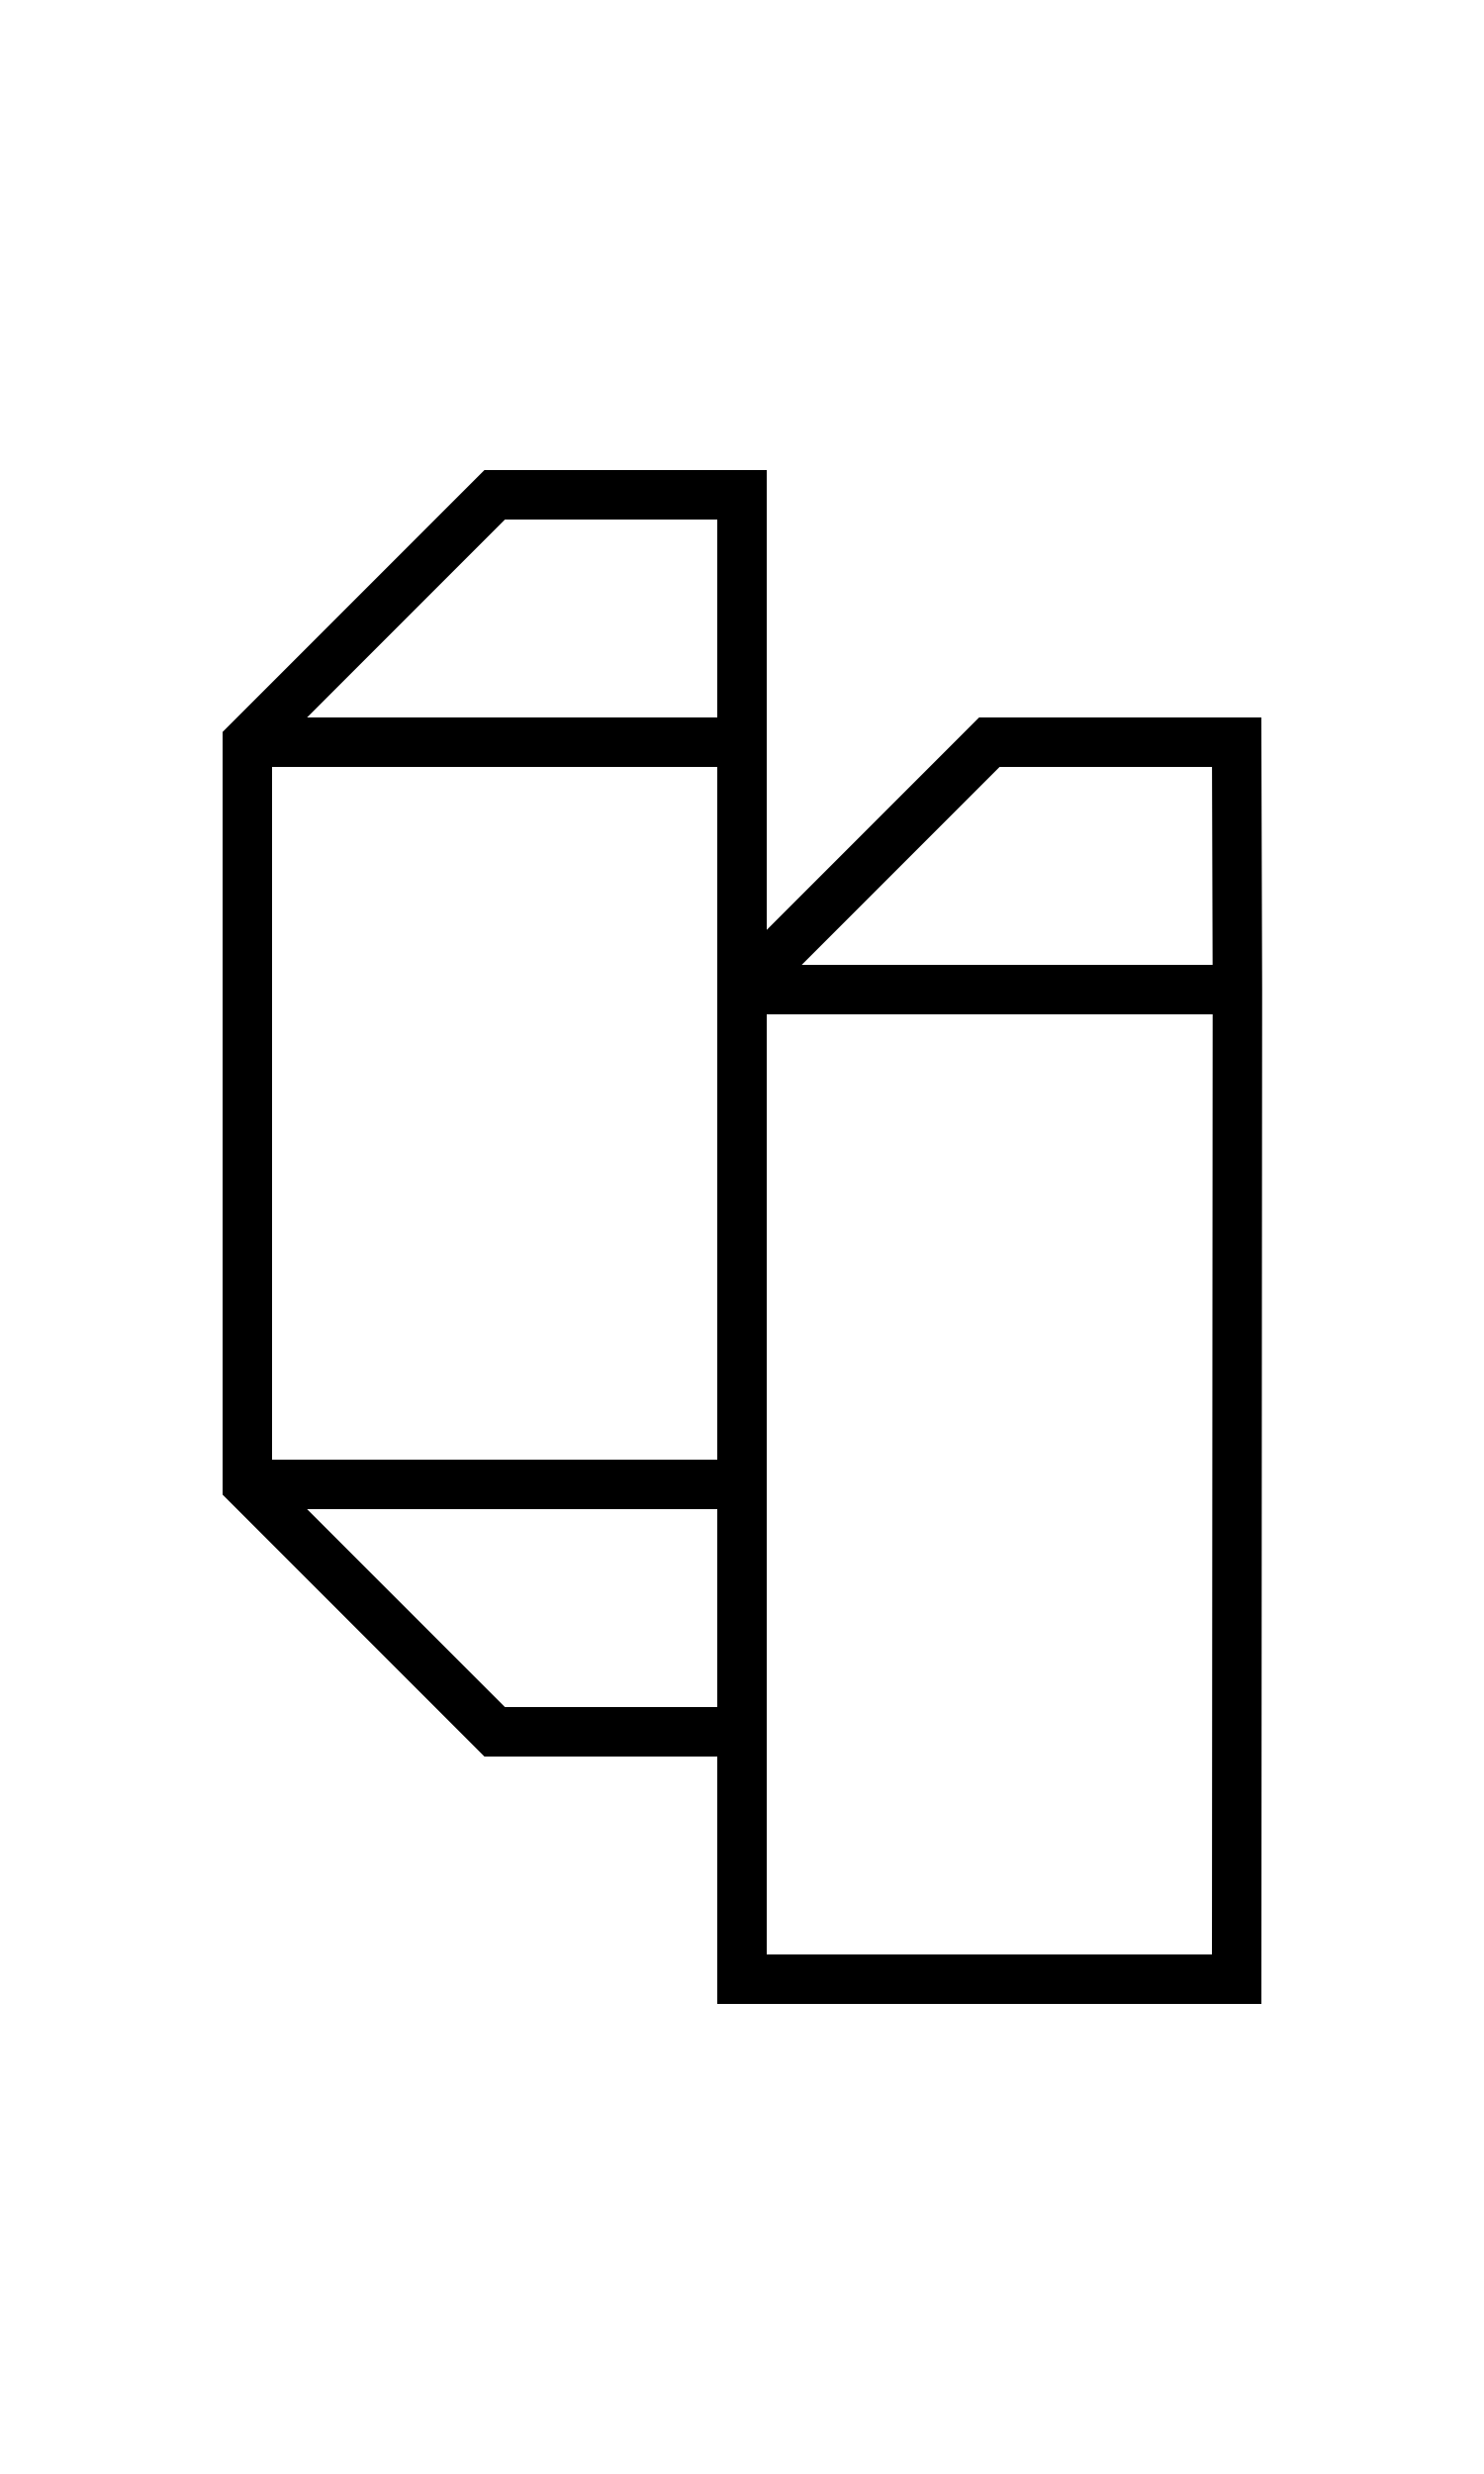
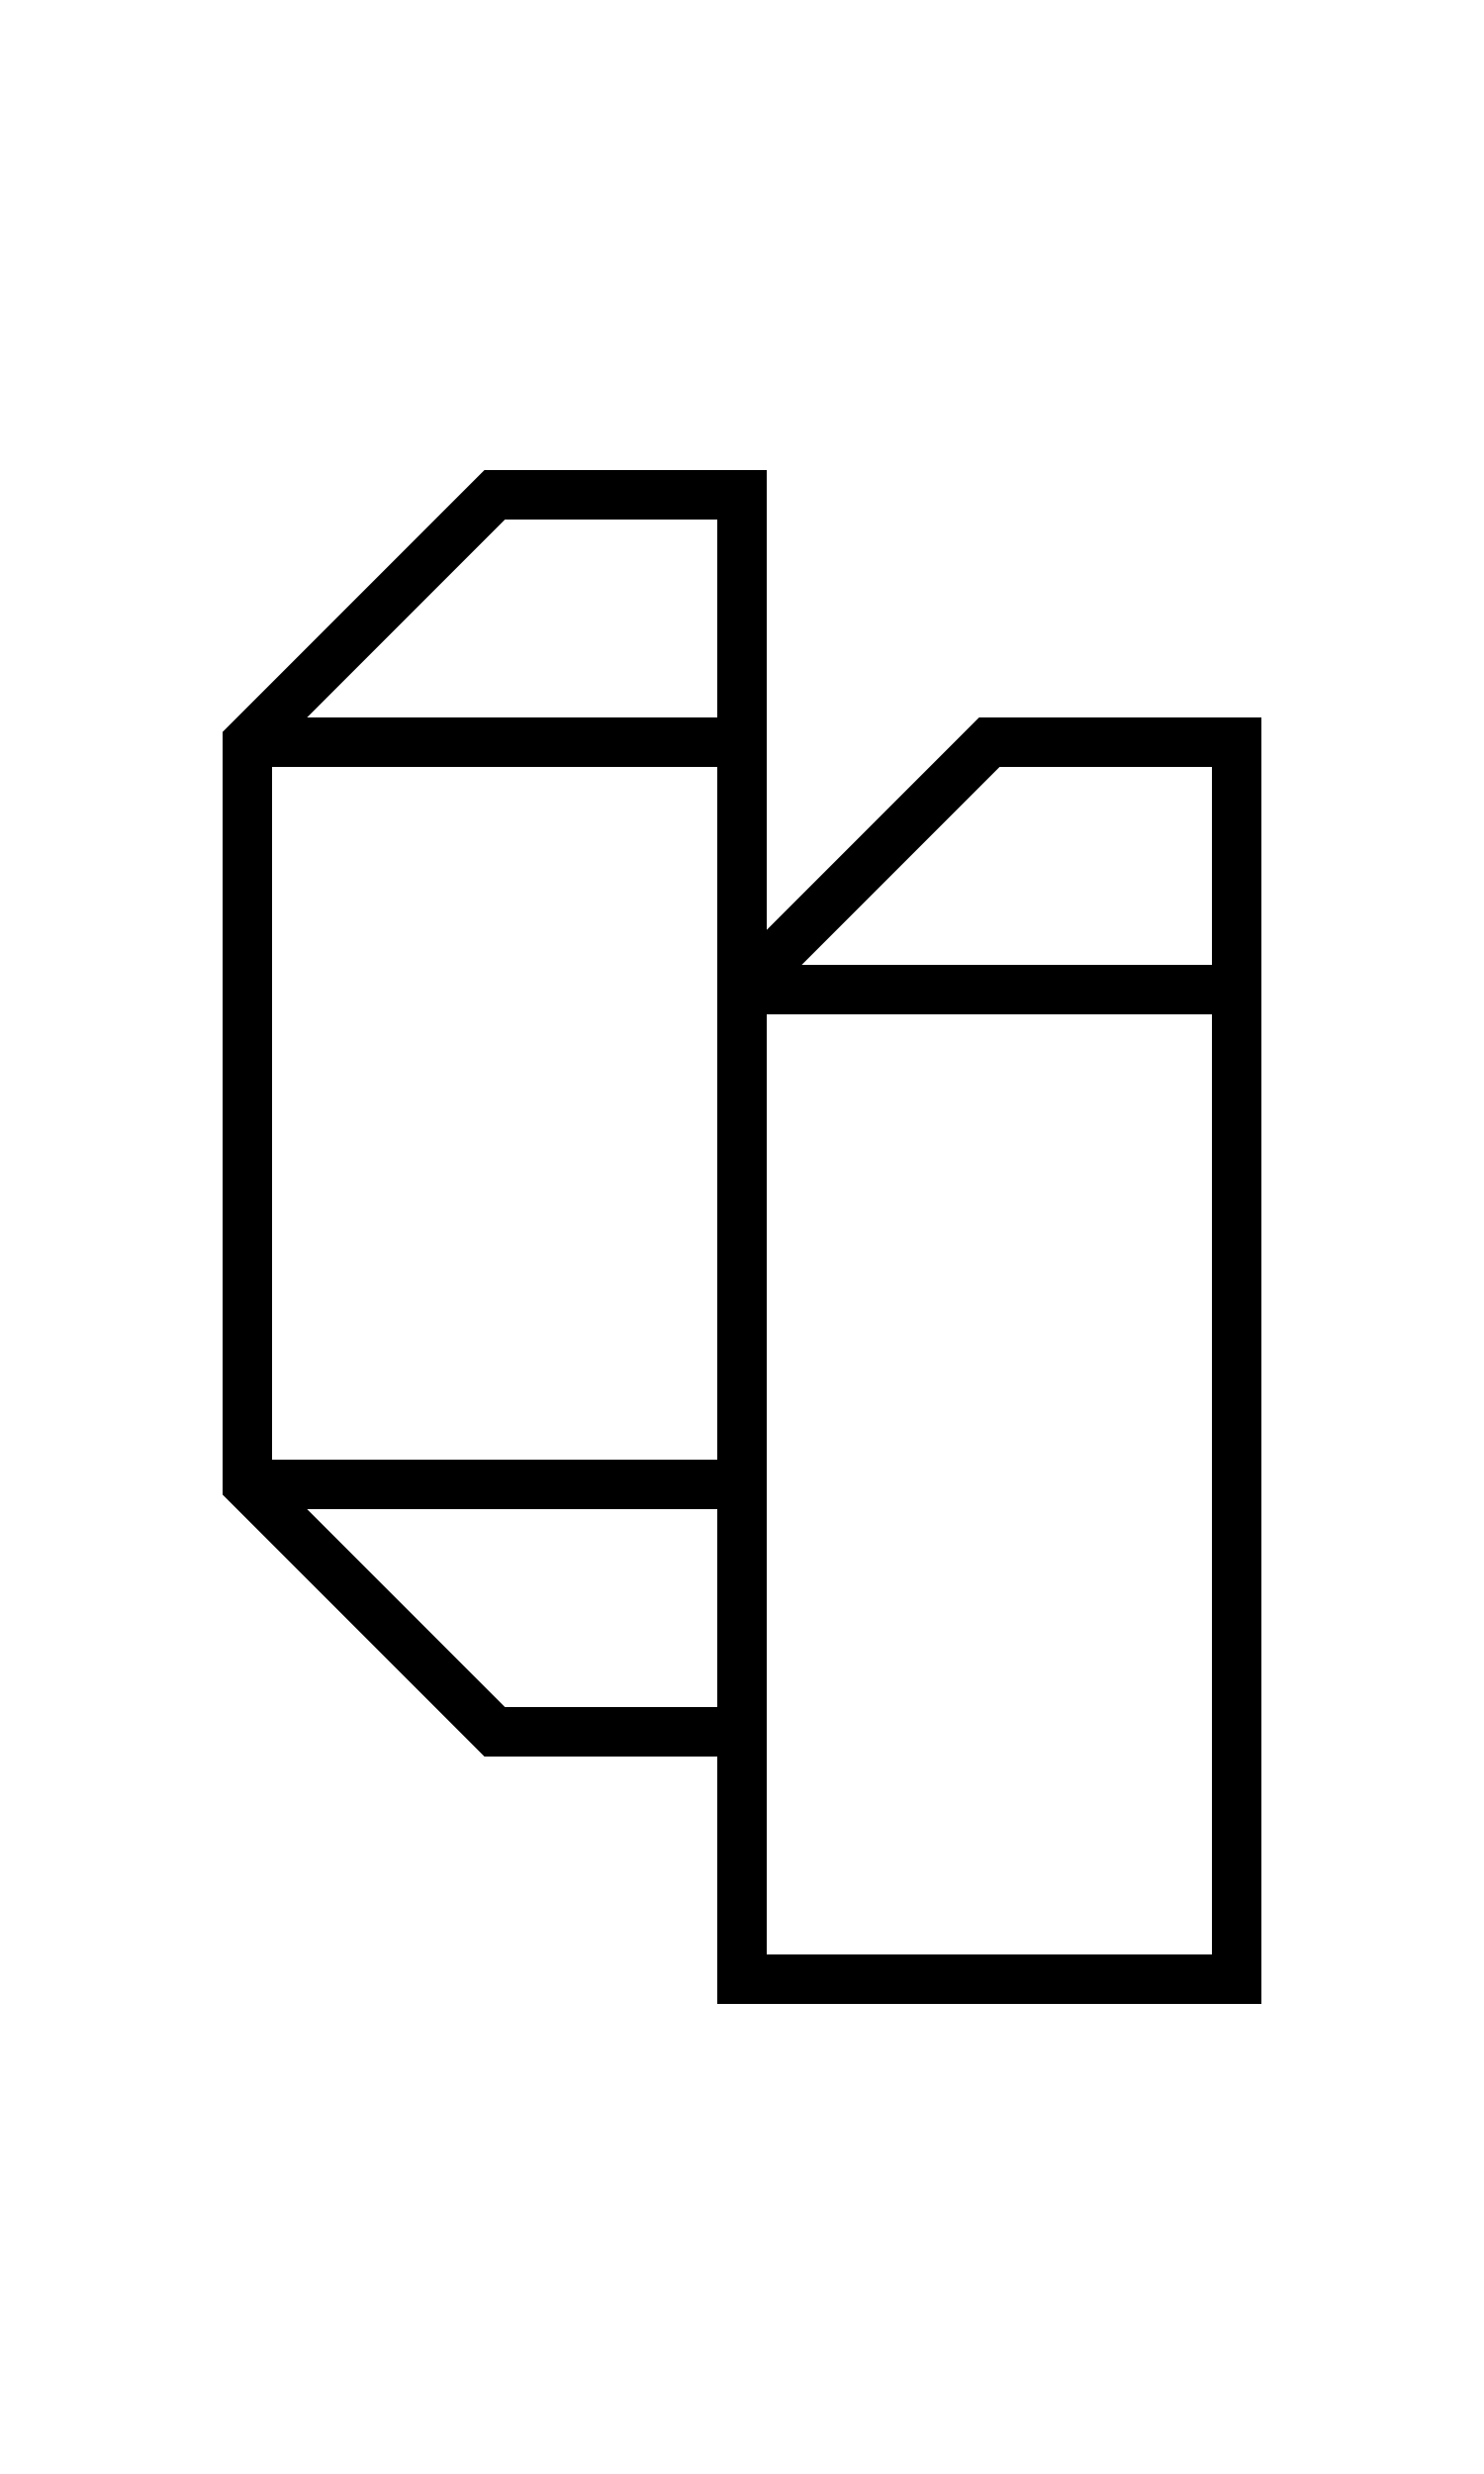
- <svg xmlns="http://www.w3.org/2000/svg" version="1.1" id="Ebene_1" x="0px" y="0px" width="600px" height="1000px" viewBox="0 0 600 1000" style="enable-background:new 0 0 600 1000;" xml:space="preserve">
-   <g id="ROOT">
-     <g id="LETTERZ">
-       <g id="A">
- 		</g>
-       <g id="B">
- 		</g>
-       <g id="C">
- 		</g>
-       <g id="D">
- 		</g>
-       <g id="E">
- 		</g>
-       <g id="F">
- 		</g>
-       <g id="G">
- 		</g>
-       <g id="H">
- 		</g>
-       <g id="I">
- 		</g>
-       <g id="J">
- 		</g>
-       <g id="K">
- 		</g>
-       <g id="L">
- 		</g>
-       <g id="M">
- 		</g>
-       <g id="N">
- 		</g>
-       <g id="O">
- 		</g>
-       <g id="P">
- 		</g>
-       <g id="Q">
- 		</g>
-       <g id="R">
- 		</g>
-       <g id="S">
- 		</g>
-       <g id="T">
- 		</g>
-       <g id="U">
- 		</g>
-       <g id="V">
- 		</g>
-       <g id="W">
- 		</g>
-       <g id="X">
- 		</g>
-       <g id="Y">
- 		</g>
-       <g id="Z">
- 		</g>
-     </g>
-     <g id="NUMBERZ">
-       <g id="_x30_">
- 		</g>
-       <g id="_x31_">
- 		</g>
-       <g id="_x32_">
- 		</g>
-       <g id="_x33_">
- 		</g>
-       <g id="_x34_">
-         <polygon style="fill:none;stroke:#000000;stroke-width:20;stroke-miterlimit:10;" points="400,300 300,400 300,200 200,200      100,300 100,600 200,700 300,700 300,800 500,800 500.3,400 500,300    " />
-         <polyline style="fill:none;stroke:#000000;stroke-width:20;stroke-miterlimit:10;" points="300,400 300,600 300,700    " />
-         <line style="fill:none;stroke:#000000;stroke-width:20;stroke-miterlimit:10;" x1="300" y1="400" x2="500" y2="400" />
-         <line style="fill:none;stroke:#000000;stroke-width:20;stroke-miterlimit:10;" x1="100" y1="300" x2="300" y2="300" />
-         <line style="fill:none;stroke:#000000;stroke-width:20;stroke-miterlimit:10;" x1="104" y1="600" x2="304" y2="600" />
-       </g>
-       <g id="_x35_">
- 		</g>
-       <g id="_x36_">
- 		</g>
-       <g id="_x37_">
- 		</g>
-       <g id="_x38_">
- 		</g>
-       <g id="_x39_">
- 		</g>
-     </g>
-     <g id="SYMBOLZ">
-       <g id=":">
- 		</g>
-       <g id="_x3B_">
- 		</g>
-       <g id="_x3C_">
- 		</g>
-       <g id="_x3D_">
- 		</g>
-       <g id="_x3E_">
- 		</g>
-       <g id="_x3F_">
- 		</g>
-       <g id="_x40_">
- 		</g>
-       <g id="_x21_">
- 		</g>
-       <g id="_x22_">
- 		</g>
-       <g id="_x23_">
- 		</g>
-       <g id="_x24_">
- 		</g>
-       <g id="_x25_">
- 		</g>
-       <g id="_x26_">
- 		</g>
-       <g id="_x27_">
- 		</g>
-       <g id="_x28_">
- 		</g>
-       <g id="_x29_">
- 		</g>
-       <g id="_x2A_">
- 		</g>
-       <g id="_x2B_">
- 		</g>
-       <g id="_x2C_">
- 		</g>
-       <g id="_x2D_">
- 		</g>
-       <g id="_x2E_">
- 		</g>
-       <g id="_x2F_">
- 		</g>
-       <g id="_x5B_">
- 		</g>
-       <g id="_x5C_">
- 		</g>
-       <g id="_x5E_">
- 		</g>
-       <g id="_x5F_">
- 		</g>
-       <g id="_xB4_">
- 		</g>
-       <g id="_x7B_">
- 		</g>
-       <g id="_x7C_">
- 		</g>
-       <g id="_x7D_">
- 		</g>
-       <g id="_x7E_">
- 		</g>
-     </g>
-   </g>
+ <svg xmlns="http://www.w3.org/2000/svg" version="1.1" id="Ebene_1" x="0px" y="0px" width="600px" height="1000px" viewBox="0 0 600 1000" enable-background="new 0 0 600 1000" xml:space="preserve">
+   <g id="A">
+ </g>
+   <g id="B">
+ </g>
+   <g id="C">
+ </g>
+   <g id="D">
+ </g>
+   <g id="E">
+ </g>
+   <g id="F">
+ </g>
+   <g id="G">
+ </g>
+   <g id="H">
+ </g>
+   <g id="I">
+ </g>
+   <g id="J">
+ </g>
+   <g id="K">
+ </g>
+   <g id="L">
+ </g>
+   <g id="M">
+ </g>
+   <g id="N">
+ </g>
+   <g id="O">
+ </g>
+   <g id="P">
+ </g>
+   <g id="Q">
+ </g>
+   <g id="R">
+ </g>
+   <g id="S">
+ </g>
+   <g id="T">
+ </g>
+   <g id="U">
+ </g>
+   <g id="V">
+ </g>
+   <g id="W">
+ </g>
+   <g id="X">
+ </g>
+   <g id="Y">
+ </g>
+   <g id="Z">
+ </g>
+   <polygon fill="none" stroke="#000000" stroke-width="20" stroke-miterlimit="10" points="400,300 300,400 300,300 300,200 200,200   100,300 100,600 200,700 300,700 300,800 500,800 500,400 500,300 " />
+   <line fill="none" stroke="#000000" stroke-width="20" stroke-miterlimit="10" x1="300" y1="600" x2="300" y2="700" />
+   <line fill="none" stroke="#000000" stroke-width="20" stroke-miterlimit="10" x1="300" y1="400" x2="300" y2="600" />
+   <line fill="none" stroke="#000000" stroke-width="20" stroke-miterlimit="10" x1="300" y1="400" x2="500" y2="400" />
+   <line fill="none" stroke="#000000" stroke-width="20" stroke-miterlimit="10" x1="100" y1="300" x2="300" y2="300" />
+   <line fill="none" stroke="#000000" stroke-width="20" stroke-miterlimit="10" x1="100" y1="600" x2="300" y2="600" />
+   <g id=":">
+ </g>
+   <g id="_x3B_">
+ </g>
+   <g id="_x3C_">
+ </g>
+   <g id="_x3D_">
+ </g>
+   <g id="_x3E_">
+ </g>
+   <g id="_x3F_">
+ </g>
+   <g id="_x40_">
+ </g>
+   <g id="_x21_">
+ </g>
+   <g id="_x22_">
+ </g>
+   <g id="_x23_">
+ </g>
+   <g id="_x24_">
+ </g>
+   <g id="_x25_">
+ </g>
+   <g id="_x26_">
+ </g>
+   <g id="_x27_">
+ </g>
+   <g id="_x28_">
+ </g>
+   <g id="_x29_">
+ </g>
+   <g id="_x2A_">
+ </g>
+   <g id="_x2B_">
+ </g>
+   <g id="_x2C_">
+ </g>
+   <g id="_x2D_">
+ </g>
+   <g id="_x2E_">
+ </g>
+   <g id="_x2F_">
+ </g>
+   <g id="_x5B_">
+ </g>
+   <g id="_x5C_">
+ </g>
+   <g id="_x5E_">
+ </g>
+   <g id="_x5F_">
+ </g>
+   <g id="_xB4_">
+ </g>
+   <g id="_x7B_">
+ </g>
+   <g id="_x7C_">
+ </g>
+   <g id="_x7D_">
+ </g>
+   <g id="_x7E_">
+ </g>
</svg>
